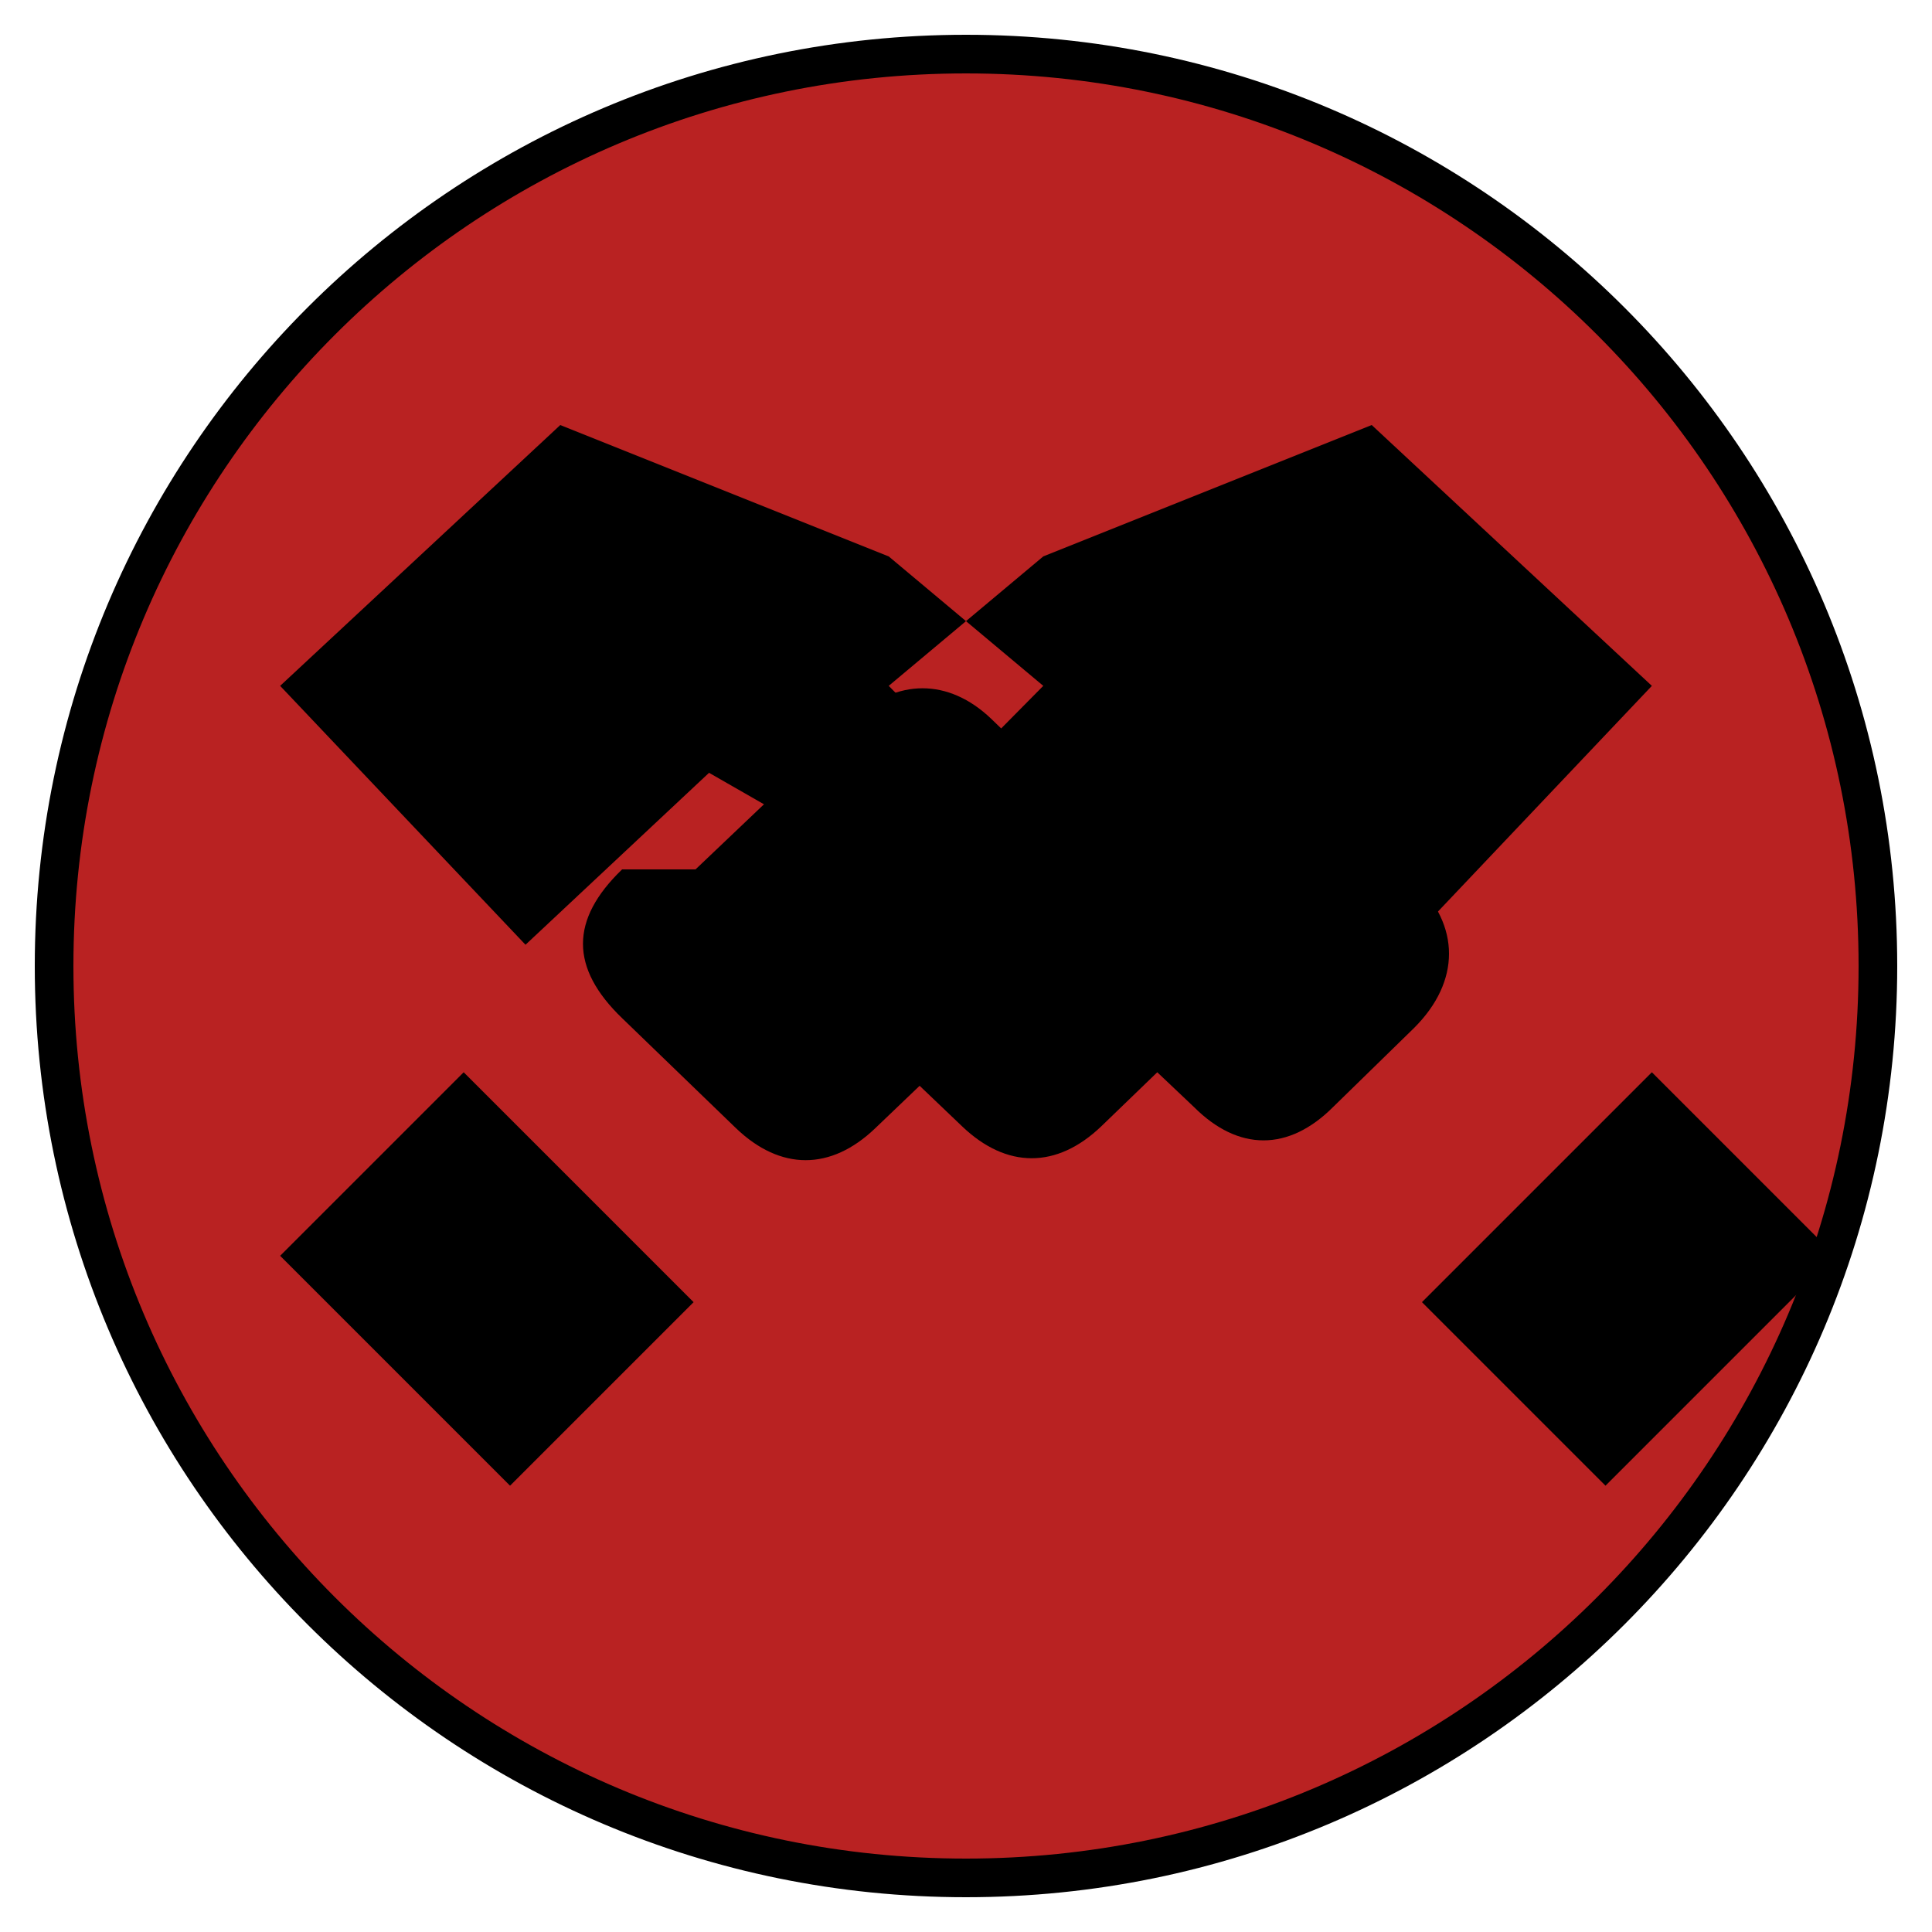
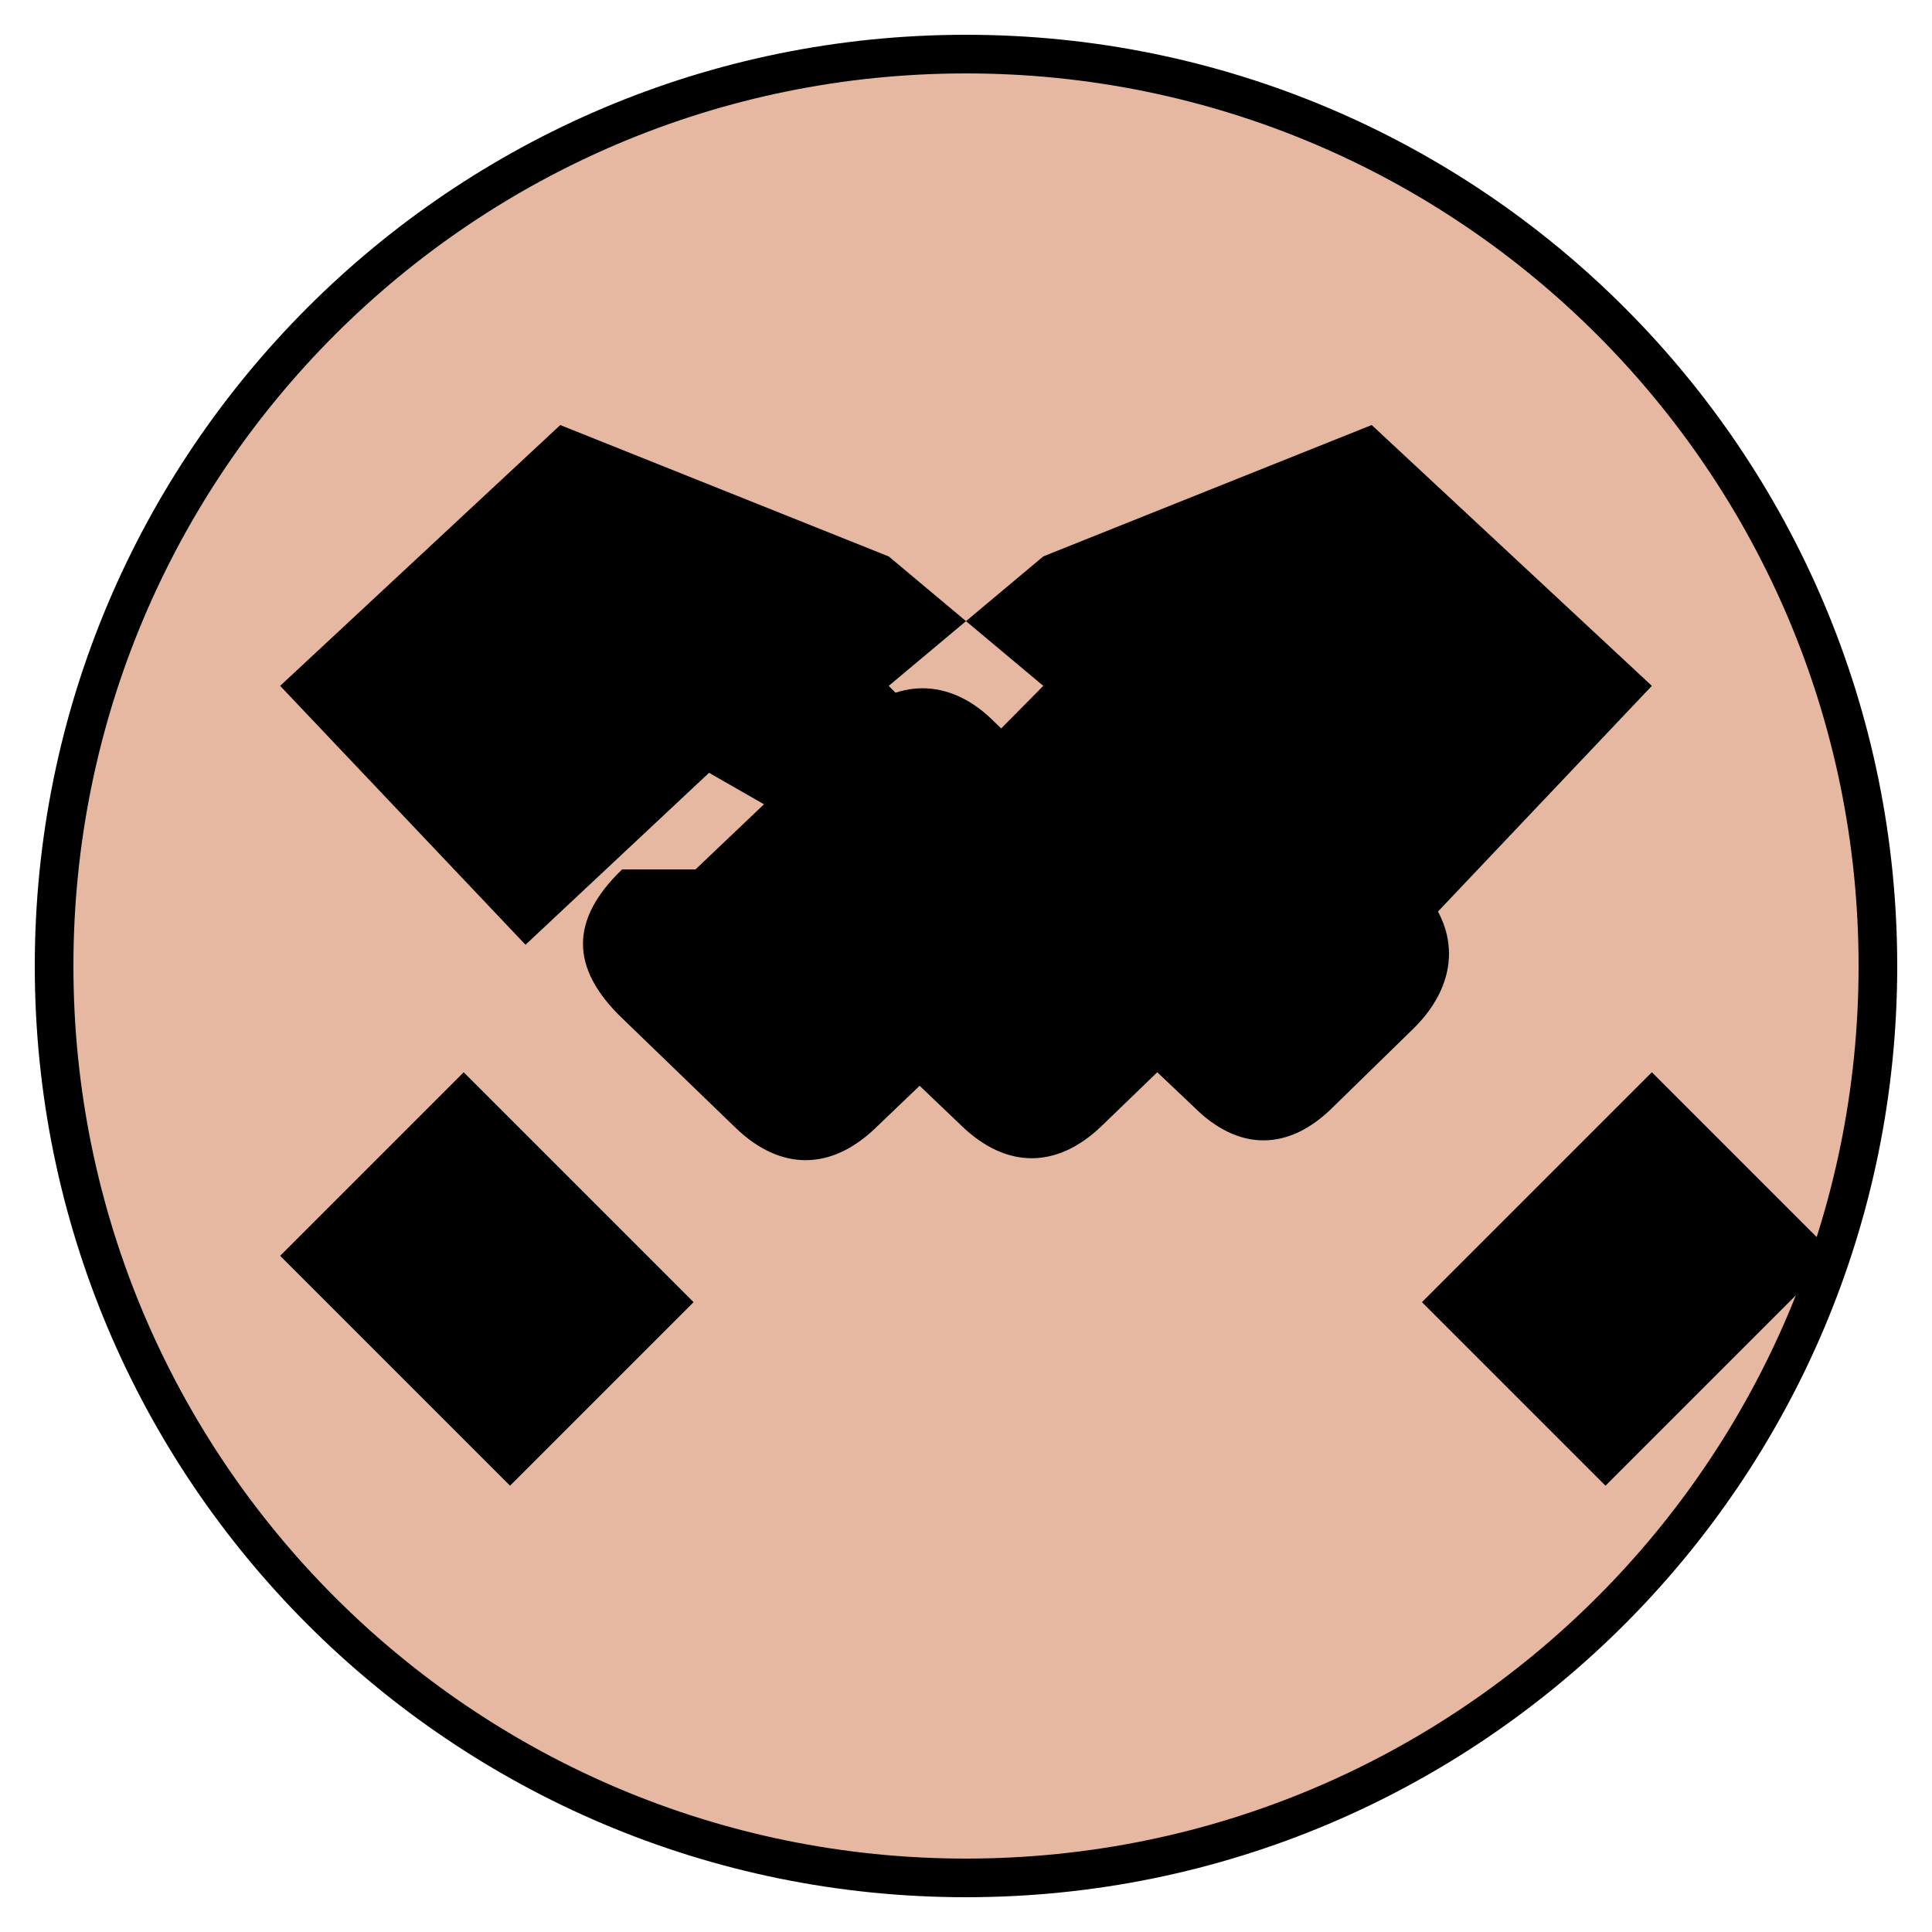
<svg xmlns="http://www.w3.org/2000/svg" width="1000" height="1000" viewBox="0 0 1000 1000">
-   <circle cx="500" cy="500" r="472" fill="#b92222" stroke="#000000" stroke-width="20" />
+   <circle cx="500" cy="500" r="472" fill="#E6B8A2" stroke="#000000" stroke-width="20" />
  <path fill="#000000" d="M145 355l145-135 170 68 80 67-91 92-82-47-95 89-127-134zm710 0L710 220l-170 68-80 67 91 92 82-47 95 89 127-134z" />
  <path fill="#000000" d="M360 450l82-78c22-21 49-21 71 0l30 29 30-29c22-21 49-21 71 0l88 84c24 23 24 52 0 76l-42 41c-23 23-49 23-72 0l-19-18-29 28c-23 22-49 22-72 0l-22-21-23 22c-23 22-49 22-72 0l-59-57c-27-26-27-51 0-77z" />
  <path fill="#000000" d="M145 650l95-95 119 119-95 95zm591 24 119-119 95 95-119 119z" />
</svg>
